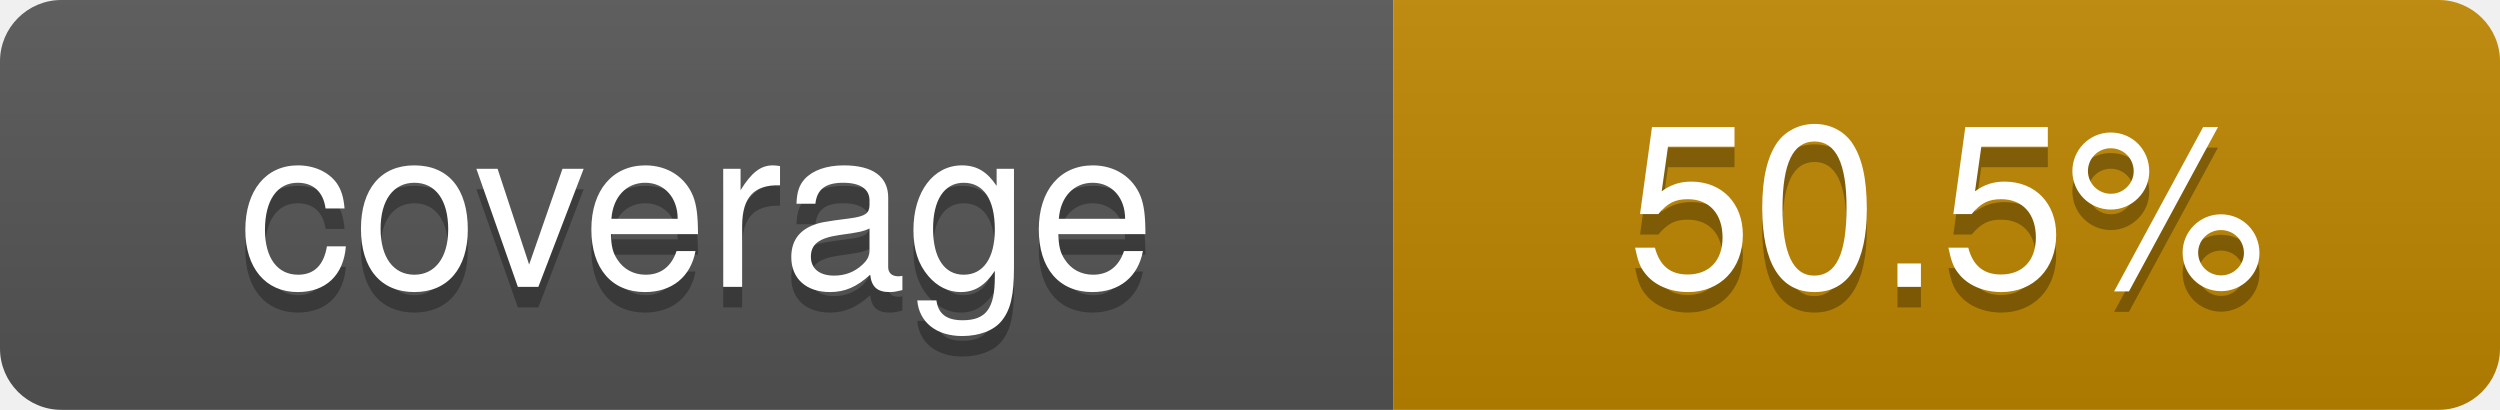
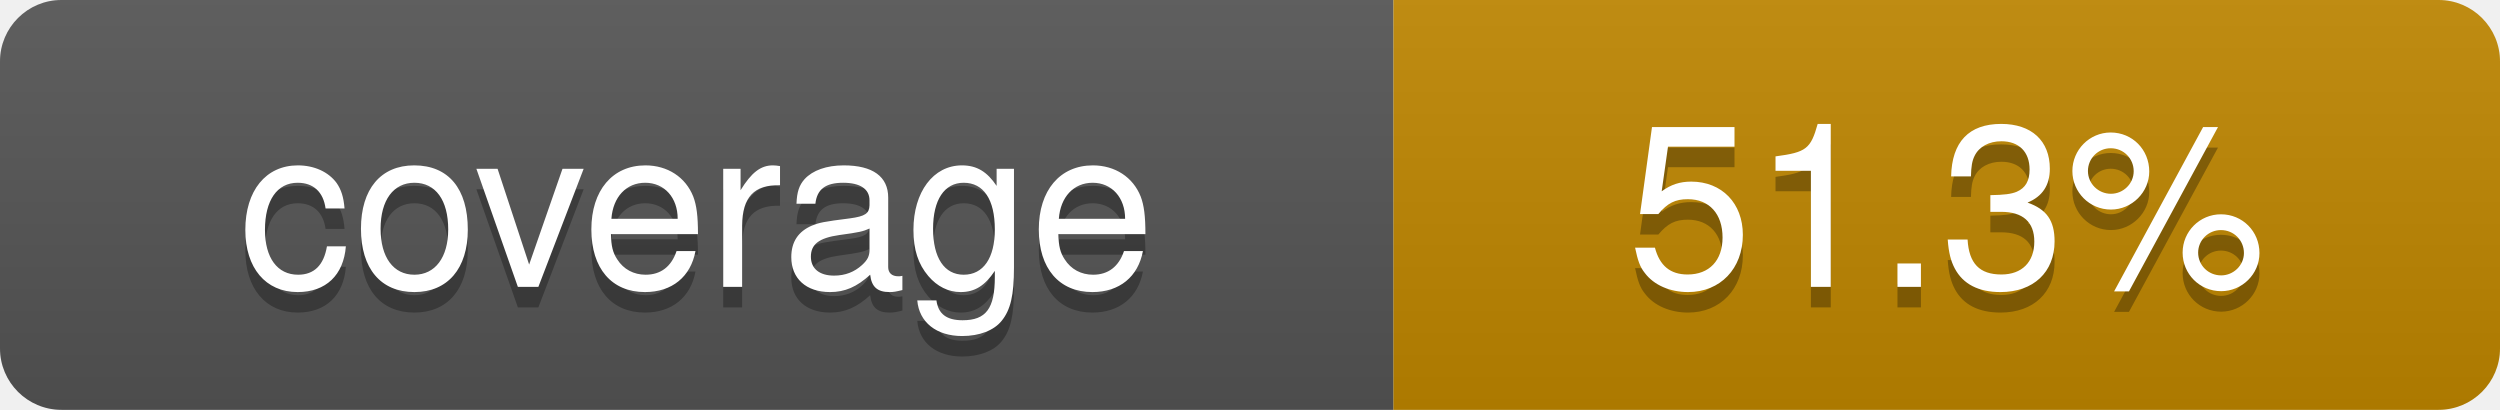
- <svg xmlns="http://www.w3.org/2000/svg" viewBox="0 0 122 20" width="122" height="20" role="img" aria-label="coverage: 50.5%">
+ <svg xmlns="http://www.w3.org/2000/svg" viewBox="0 0 122 20" width="122" height="20" role="img" aria-label="coverage: 51.3%">
  <linearGradient id="covpages-grad" x2="0" y2="100%">
    <stop offset="0" stop-color="#bbb" stop-opacity=".1" />
    <stop offset="1" stop-opacity=".1" />
  </linearGradient>
  <clipPath id="covpages-r">
    <rect width="122" height="20" rx="3" fill="#fff" />
  </clipPath>
  <g clip-path="url(#covpages-r)">
    <rect width="68" height="20" fill="#555" />
    <rect x="68" width="54" height="20" fill="#bf8700" />
    <rect width="122" height="20" fill="url(#covpages-grad)" />
  </g>
  <g fill="#fff" text-anchor="middle" font-family="-apple-system,BlinkMacSystemFont,Segoe UI,Helvetica,Arial,sans-serif" text-rendering="geometricPrecision" font-size="110">
    <text aria-hidden="true" x="340" y="150" fill="#010101" fill-opacity=".3" transform="scale(.1)">coverage</text>
    <text x="340" y="140" transform="scale(.1)" fill="#fff">coverage</text>
-     <text aria-hidden="true" x="950" y="150" fill="#010101" fill-opacity=".3" transform="scale(.1)">50.5%</text>
-     <text x="950" y="140" transform="scale(.1)" fill="#fff">50.5%</text>
+     <text aria-hidden="true" x="950" y="150" fill="#010101" fill-opacity=".3" transform="scale(.1)">51.3%</text>
+     <text x="950" y="140" transform="scale(.1)" fill="#fff">51.3%</text>
  </g>
</svg>
